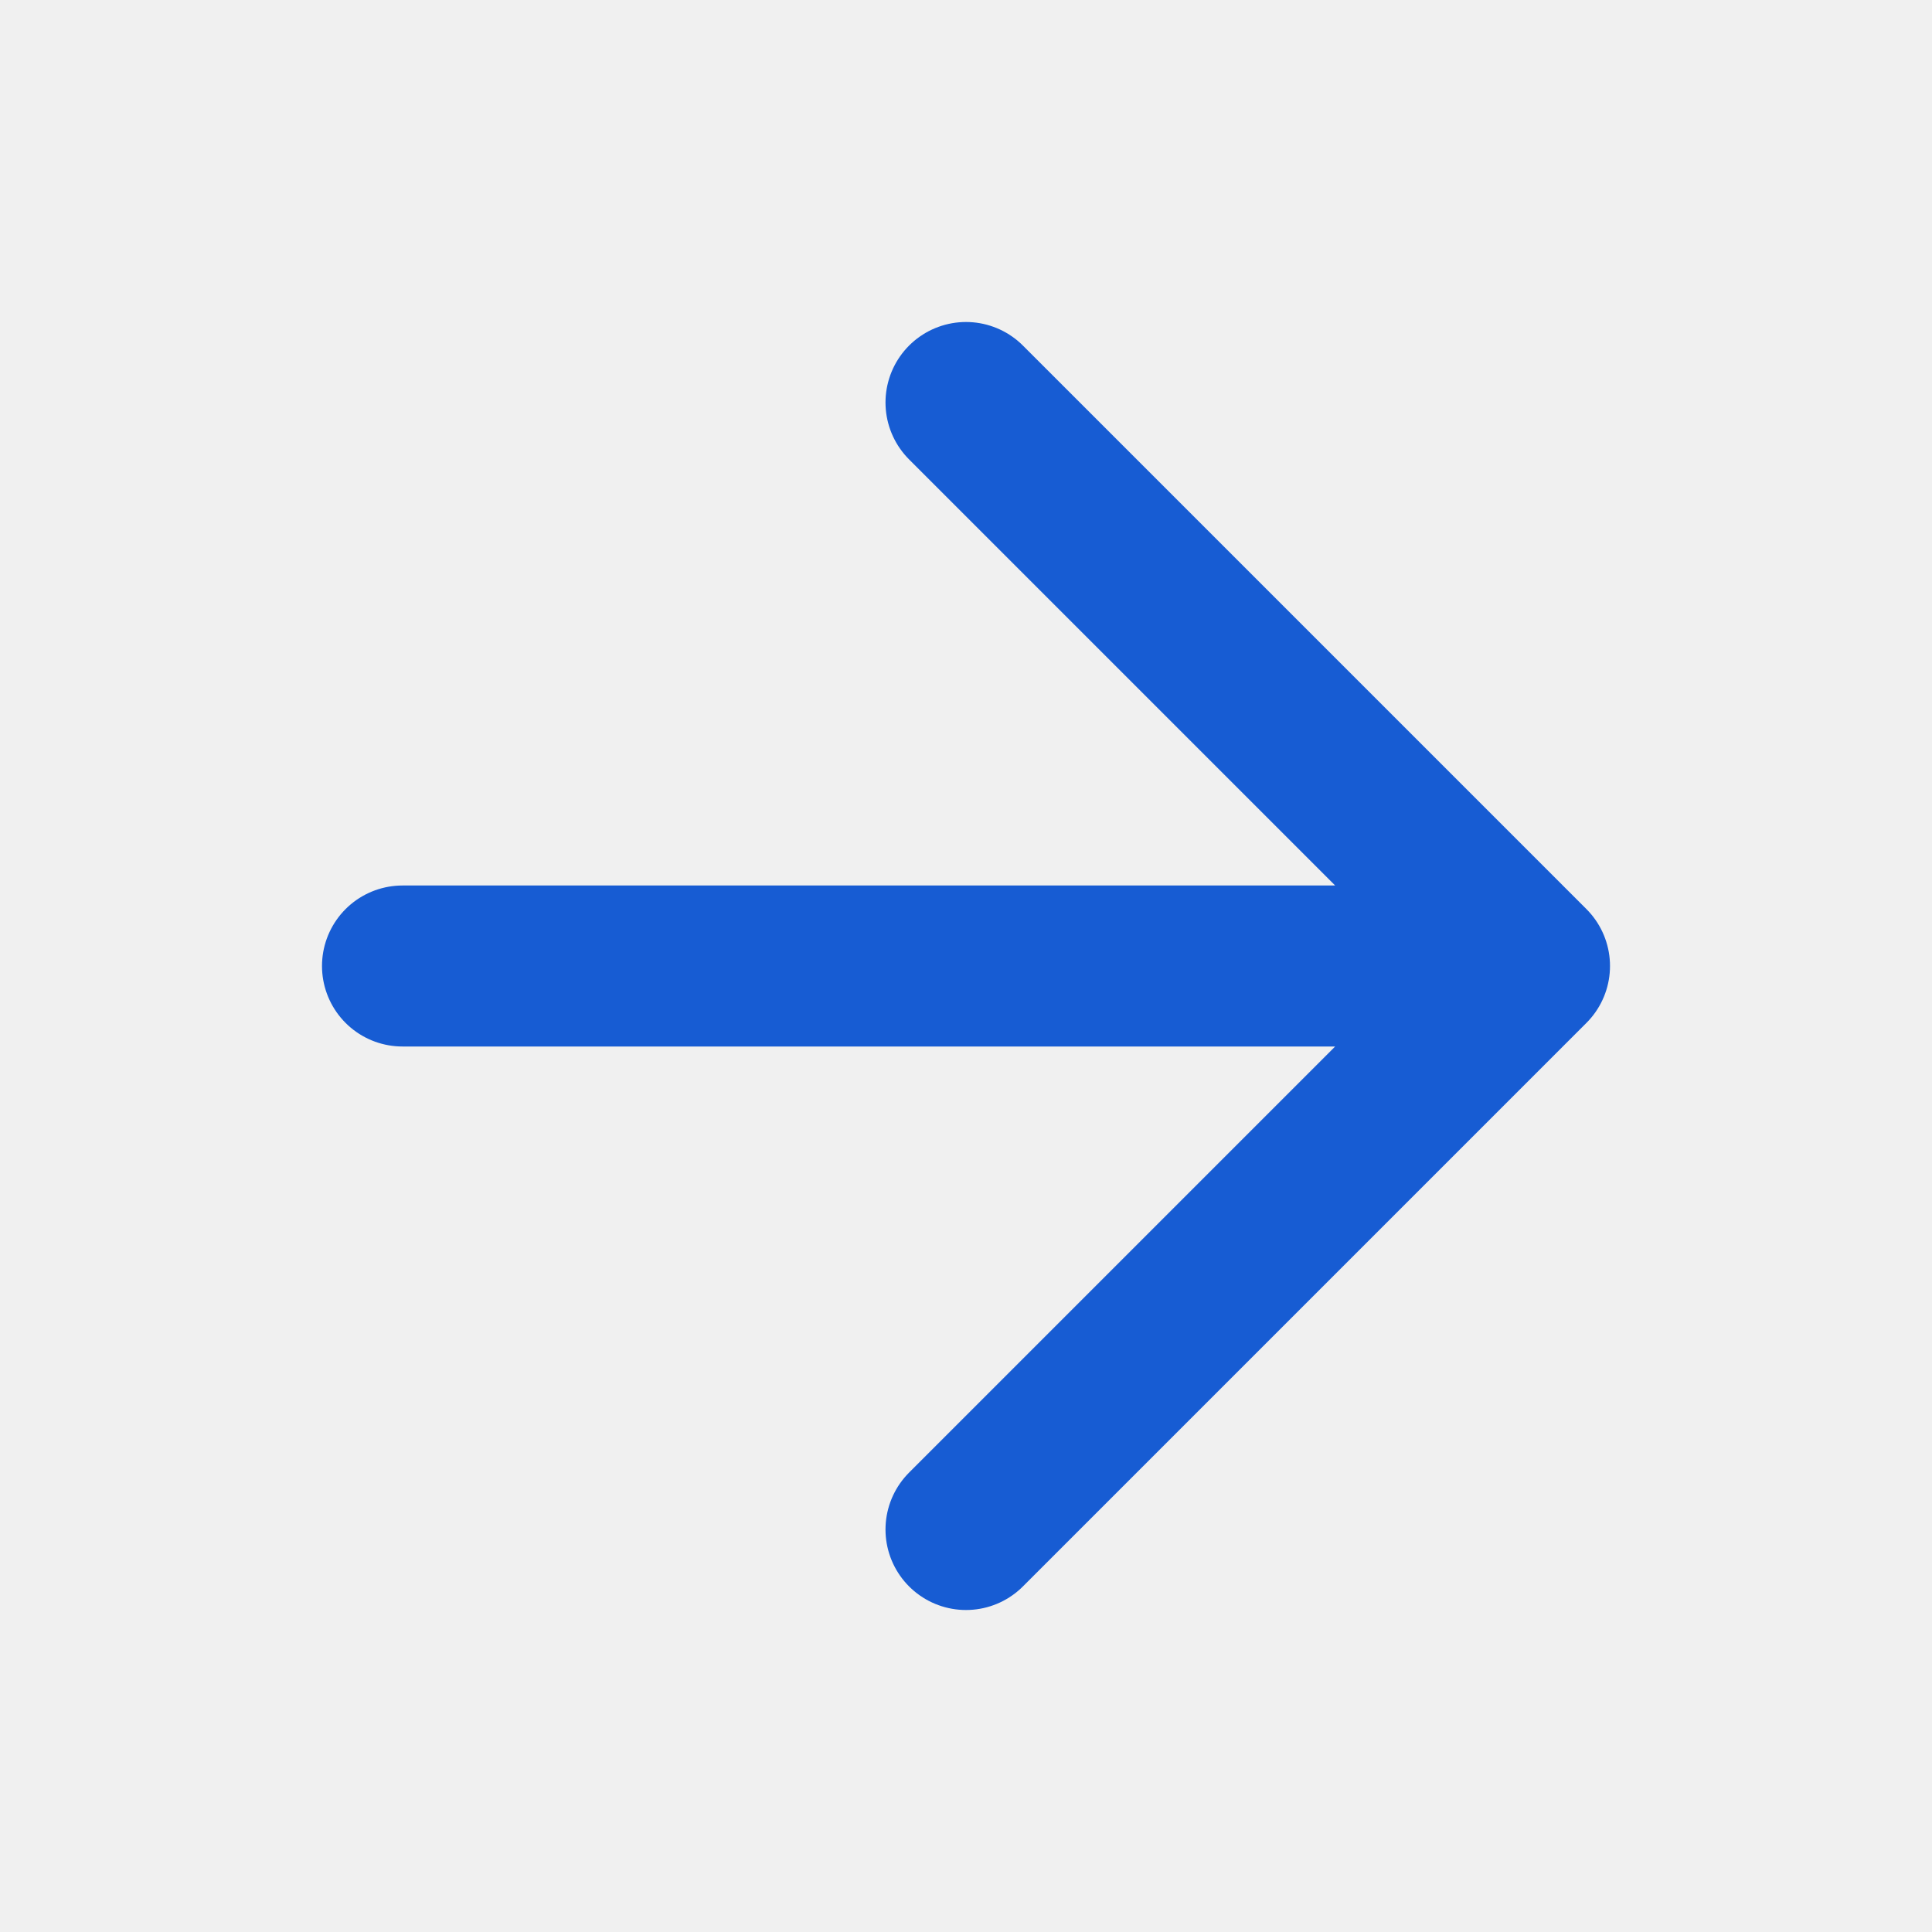
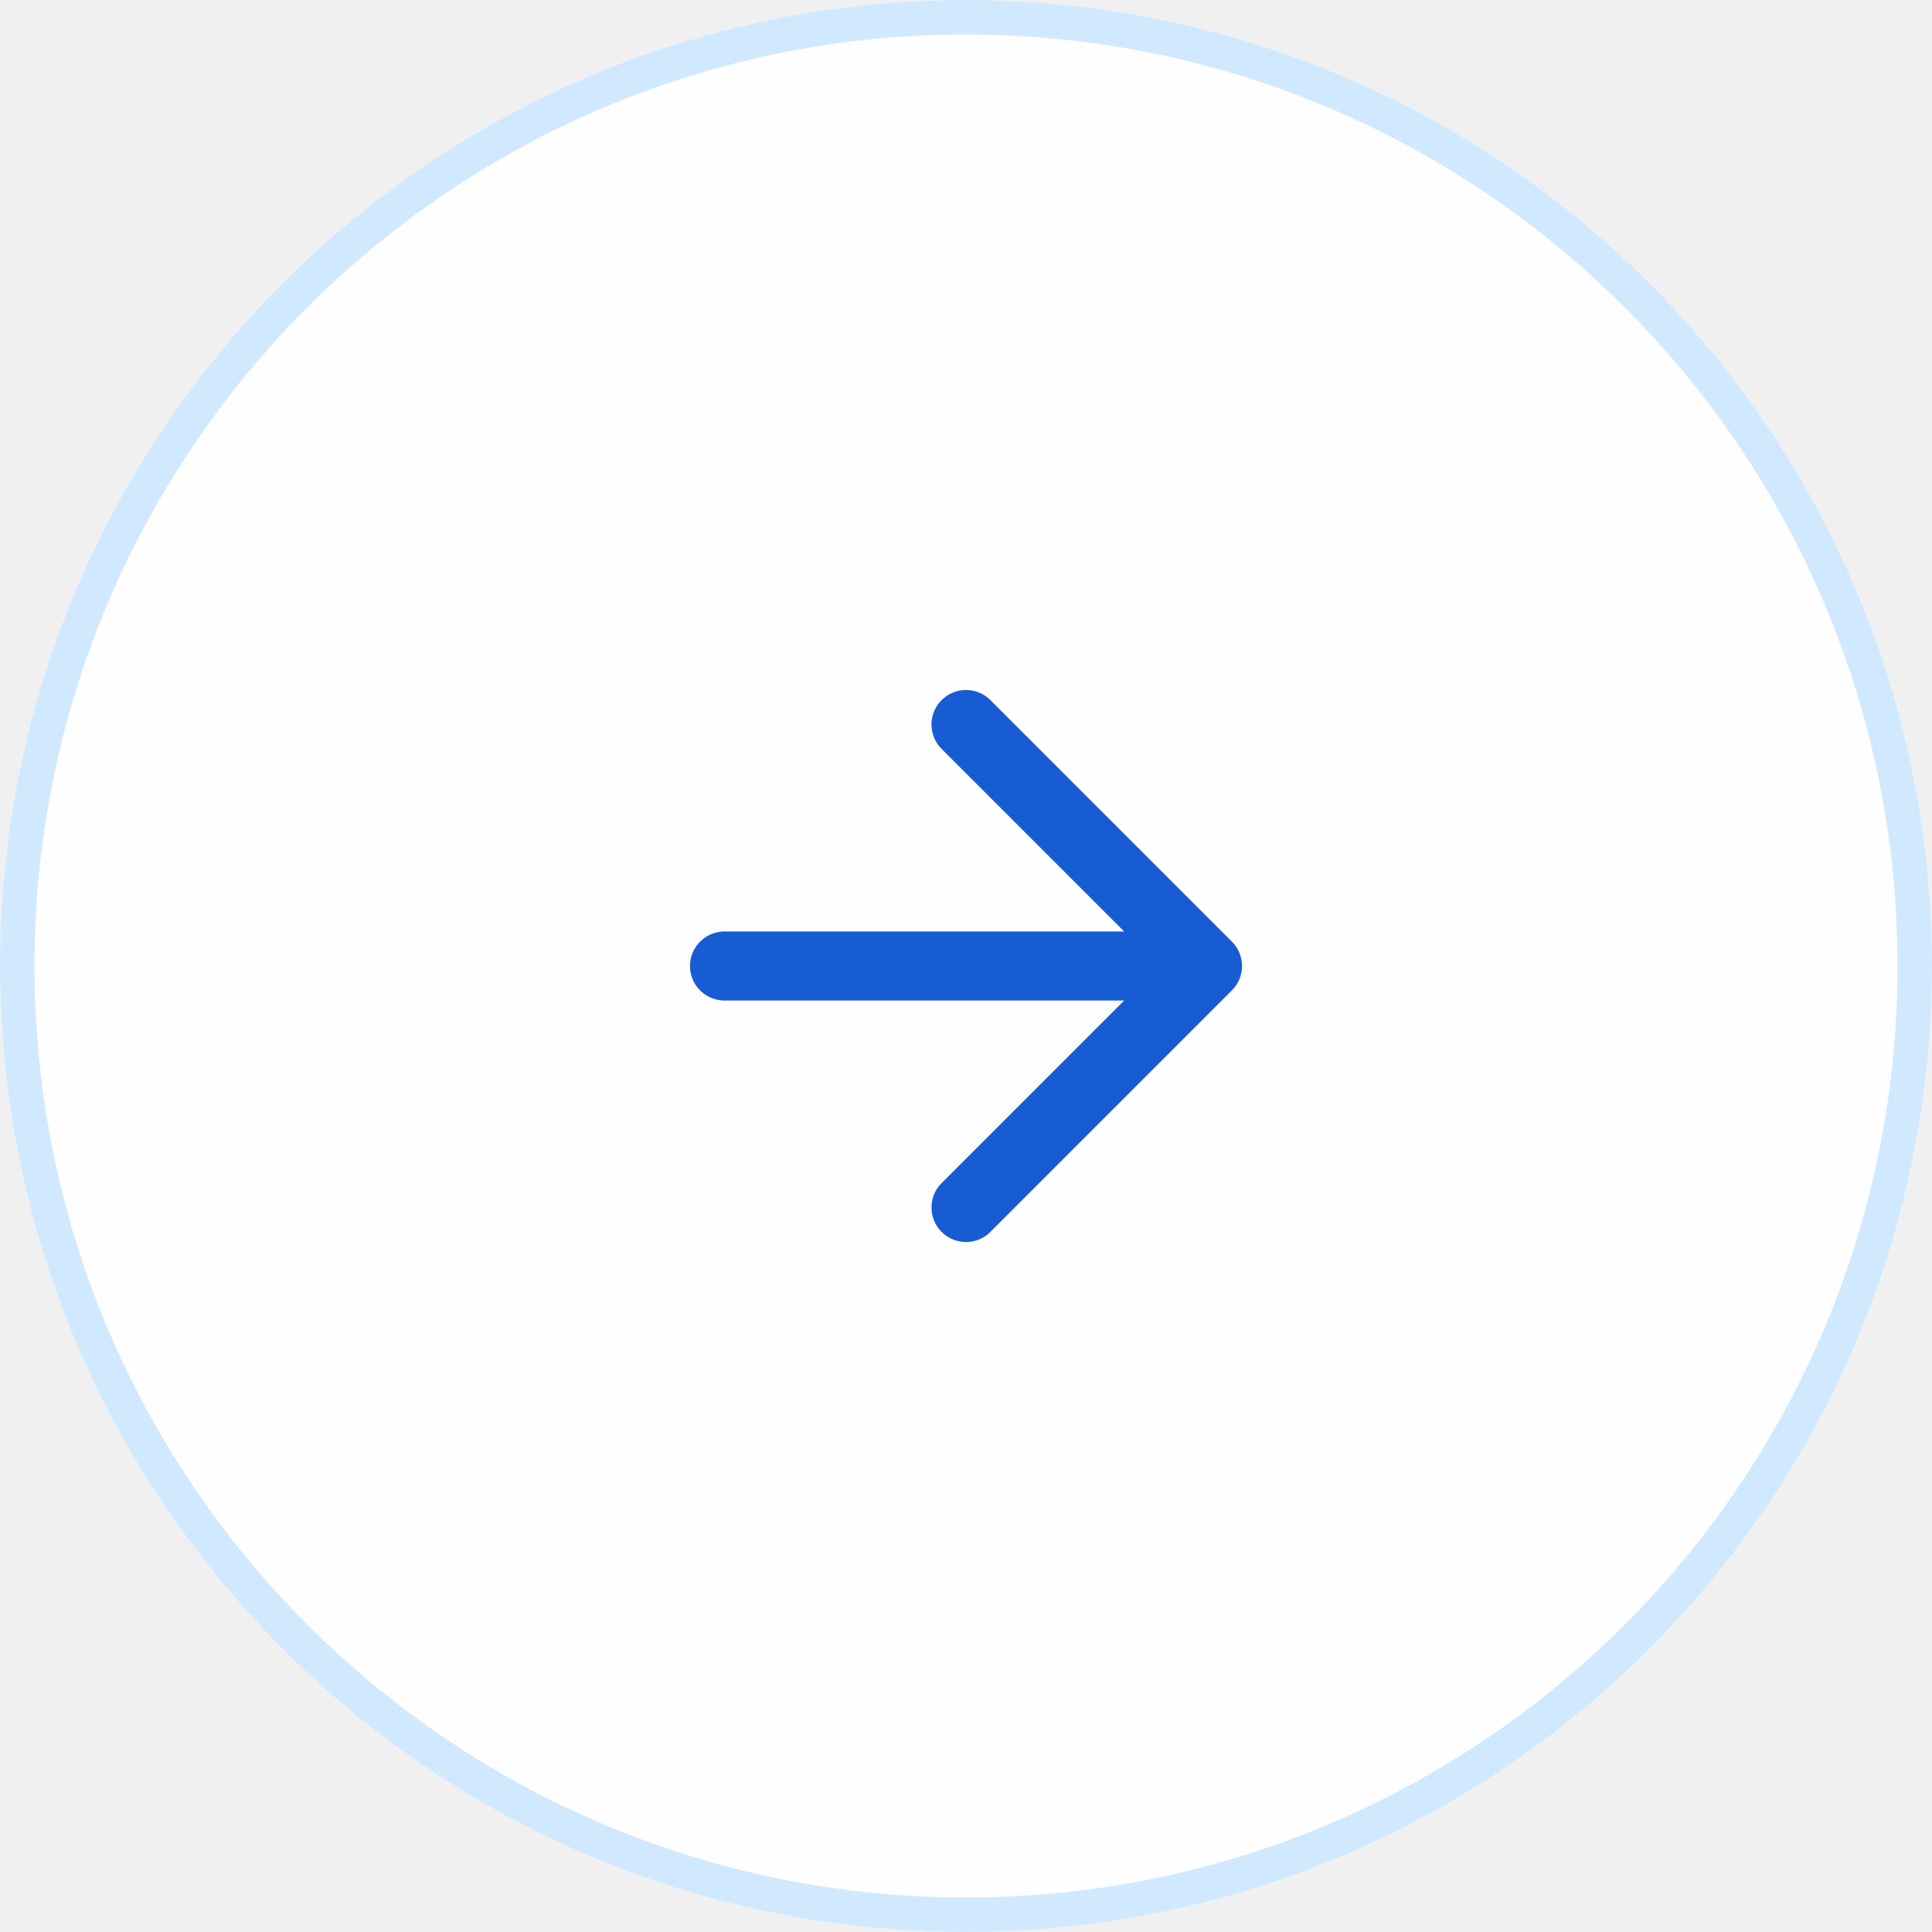
- <svg xmlns="http://www.w3.org/2000/svg" width="24" height="24" viewBox="0 0 24 24" fill="none">
-   <g id="arrow-right">
-     <path id="Icon" d="M5 12H19M19 12L12 5M19 12L12 19" stroke="#175CD3" stroke-width="2" stroke-linecap="round" stroke-linejoin="round" />
+ <svg xmlns="http://www.w3.org/2000/svg" width="inherit" height="inherit" viewBox="0 0 56 56" fill="none">
+   <g filter="url(#filter0_b_2_9091)">
+     <rect width="56" height="56" rx="28" fill="white" fill-opacity="0.9" />
+     <rect x="0.5" y="0.5" width="55" height="55" rx="27.5" stroke="#D1E9FF" />
+     <path d="M21 28H35M35 28L28 21M35 28L28 35" stroke="#175CD3" stroke-width="2" stroke-linecap="round" stroke-linejoin="round" />
  </g>
+   <defs>
+     <filter id="filter0_b_2_9091" x="-8" y="-8" width="72" height="72" filterUnits="userSpaceOnUse" color-interpolation-filters="sRGB">
+       <feFlood flood-opacity="0" result="BackgroundImageFix" />
+       <feGaussianBlur in="BackgroundImageFix" stdDeviation="4" />
+       <feComposite in2="SourceAlpha" operator="in" result="effect1_backgroundBlur_2_9091" />
+       <feBlend mode="normal" in="SourceGraphic" in2="effect1_backgroundBlur_2_9091" result="shape" />
+     </filter>
+   </defs>
</svg>
